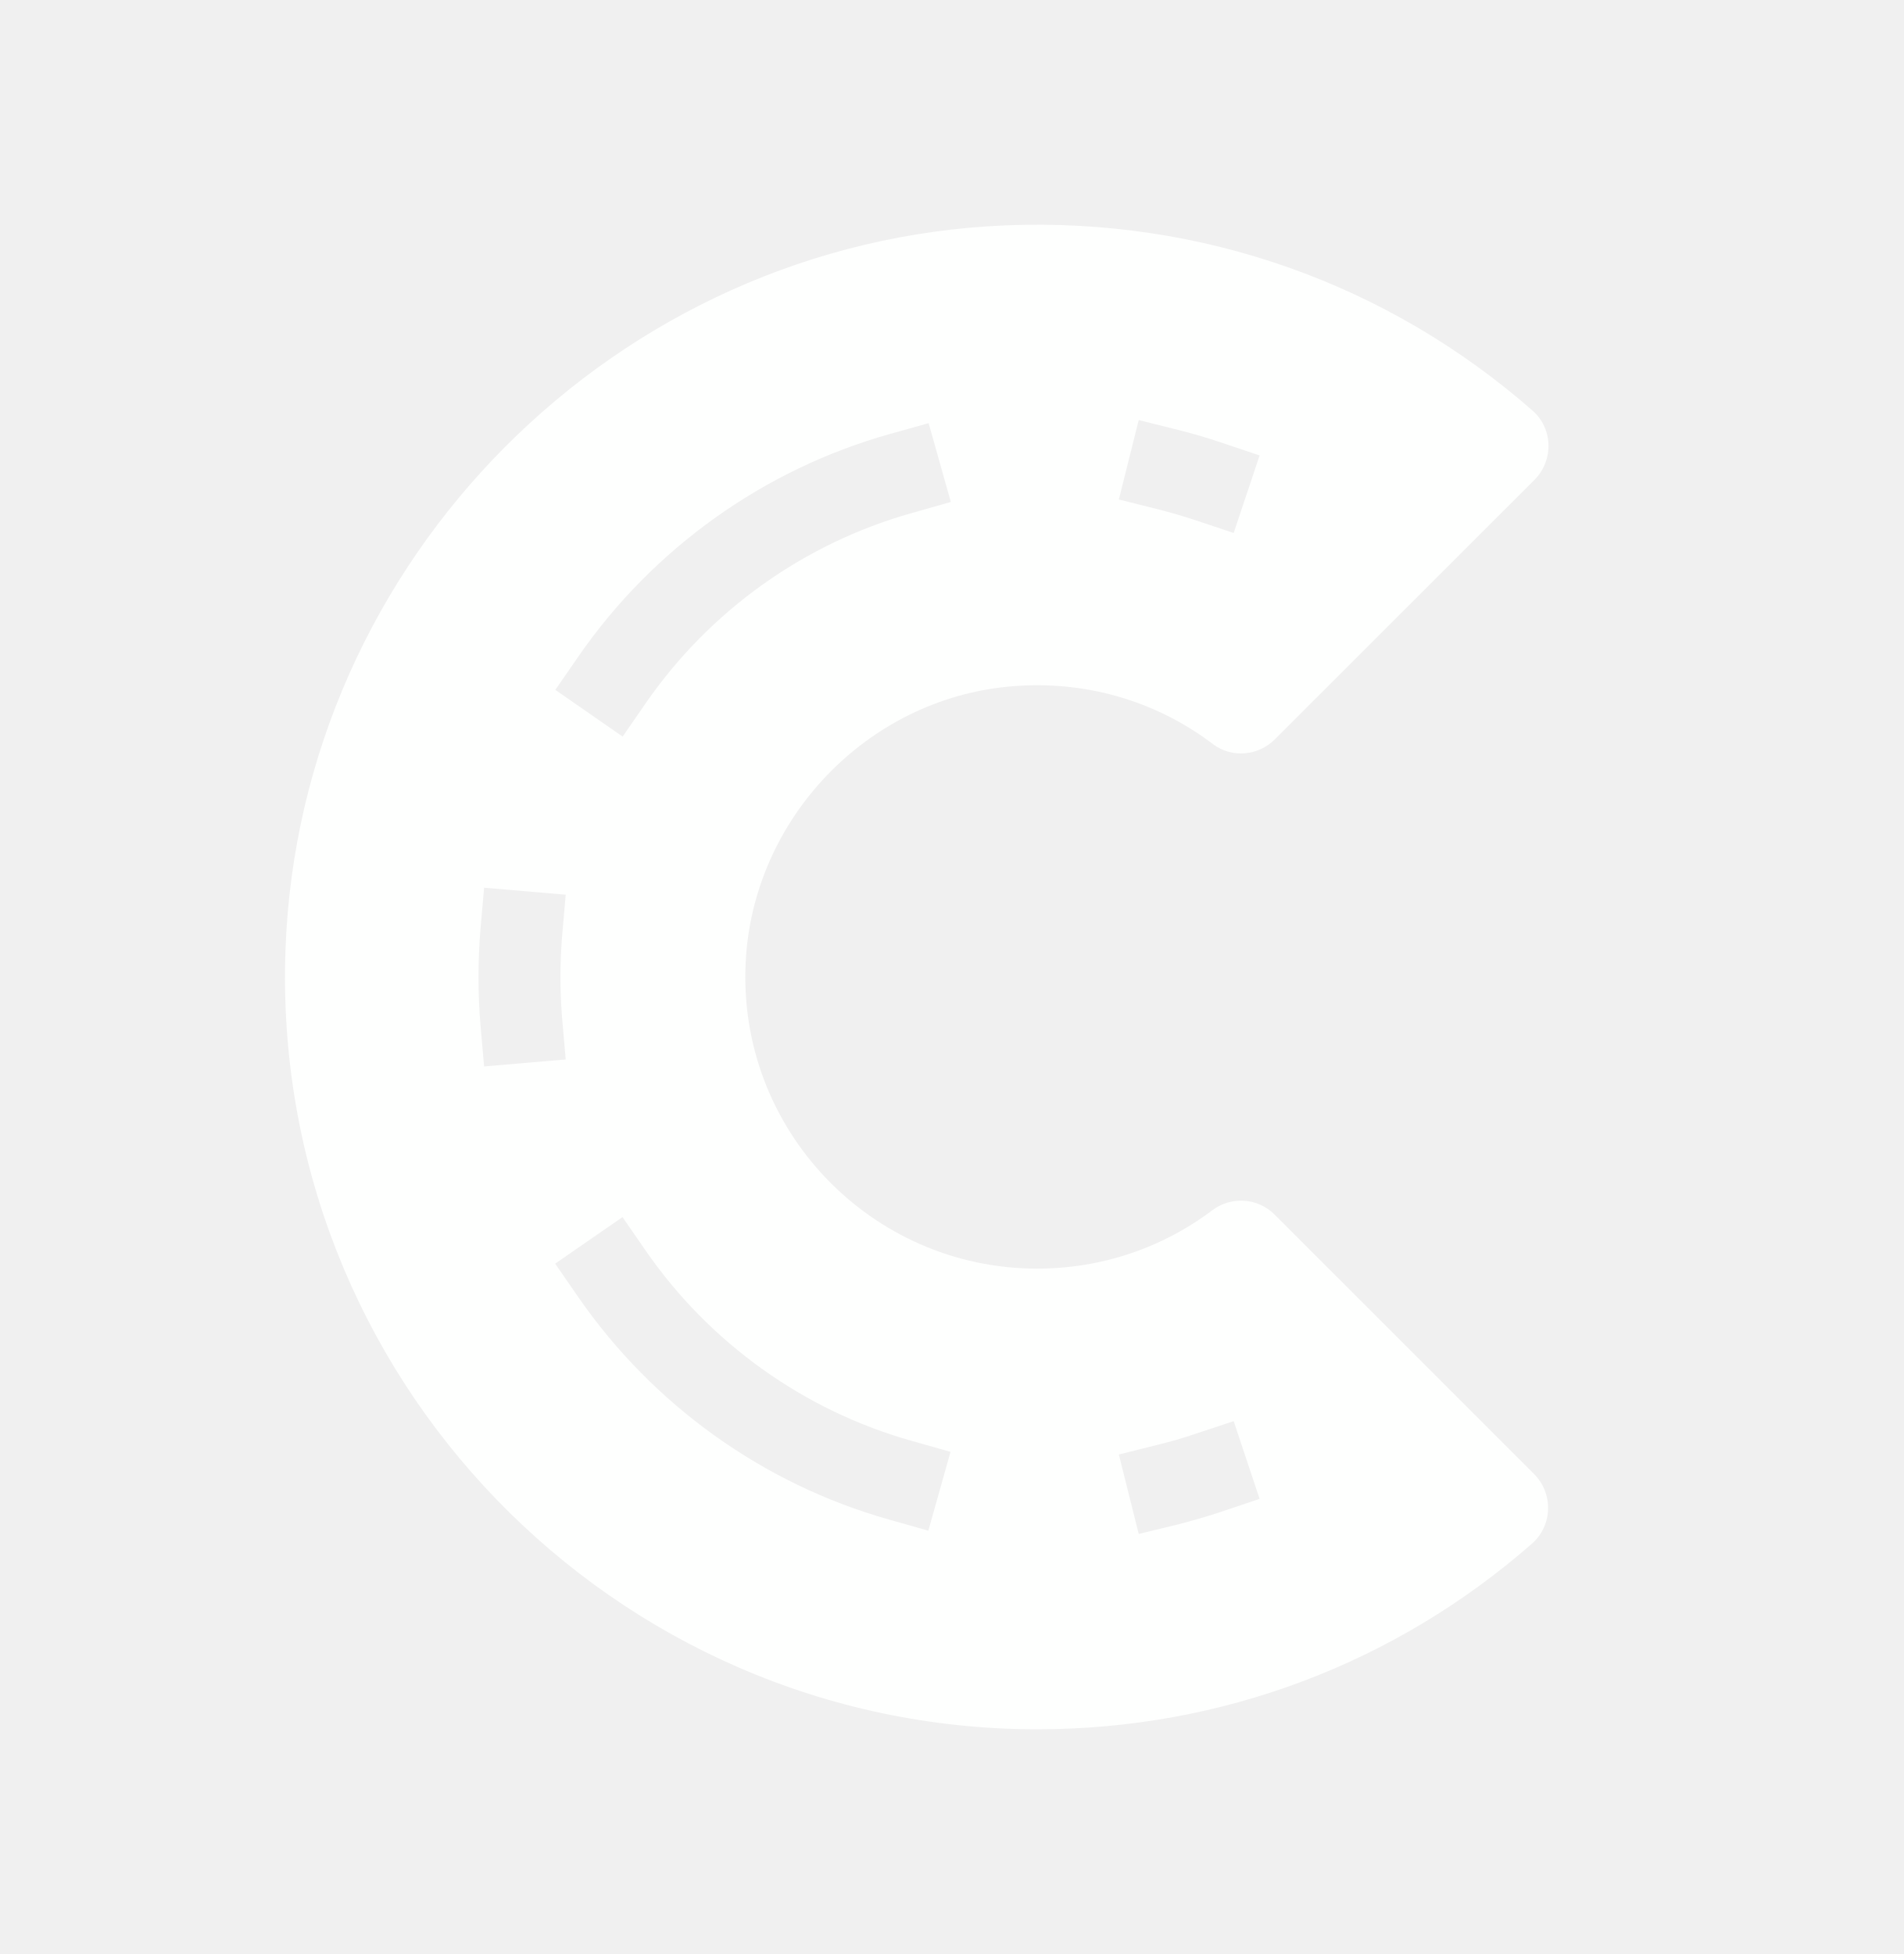
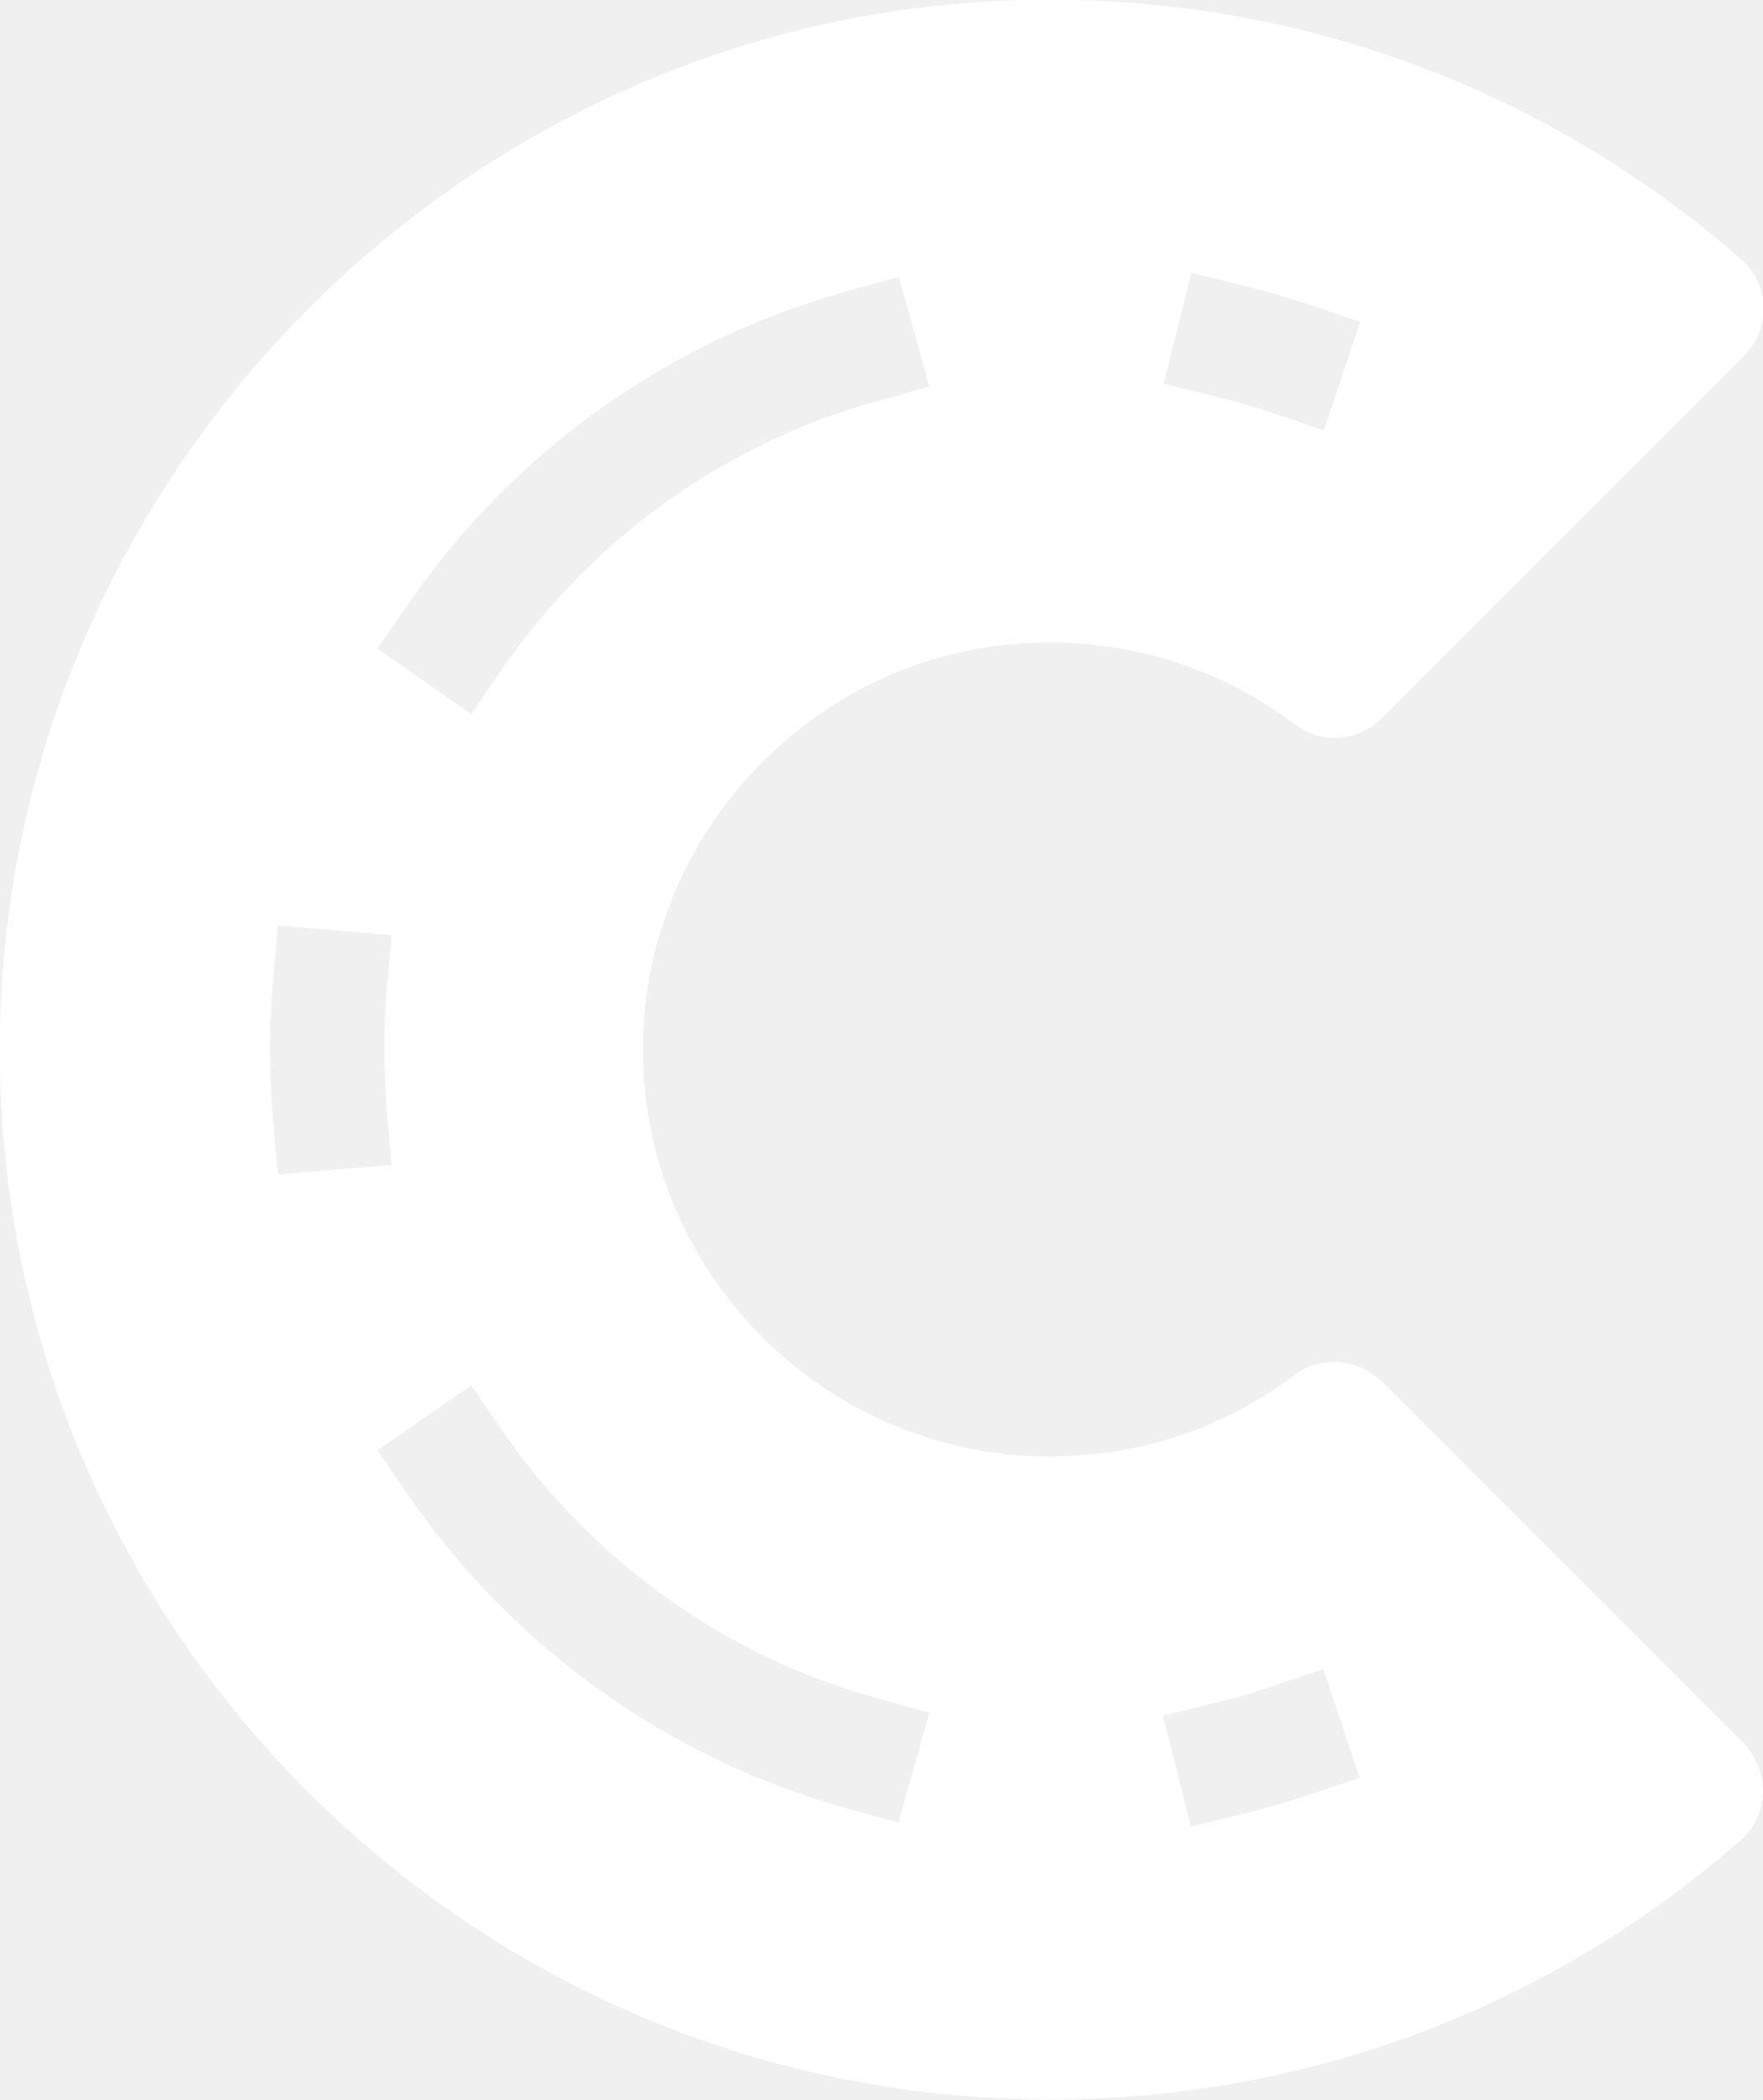
- <svg xmlns="http://www.w3.org/2000/svg" version="1.1" id="Layer_1" x="0px" y="0px" viewBox="0 0 122.71 122.71" width="913px" height="937px" style="enable-background:new 0 0 122.71 122.71;" xml:space="preserve">
-   <style type="text/css">
- 	.st0{fill:#fefffe;}
- </style>
-   <path class="st0" d="M82.15,76.67c-1.08-1.09-2.8-1.2-4.02-0.28c-3.24,2.44-7.16,3.76-11.29,3.76c-10.69,0-19.33-8.96-18.78-19.77  c0.47-9.23,7.83-16.93,17.04-17.75c4.78-0.43,9.38,0.91,13.08,3.72c1.21,0.91,2.91,0.76,3.98-0.31l16.73-16.72  c1.25-1.25,1.21-3.31-0.12-4.47c-9.33-8.18-21.31-12.44-33.9-11.94c-25.14,1-45.57,21.54-46.47,46.68  c-0.99,27.53,21.13,50.25,48.45,50.25c11.86,0,23.06-4.23,31.89-11.97c1.33-1.17,1.38-3.23,0.13-4.48L82.15,76.67z M73.39,25.46  l2.56,0.64c0.92,0.23,1.84,0.5,2.73,0.8l2.5,0.84l-1.67,5L77,31.9c-0.76-0.25-1.55-0.48-2.33-0.68l-2.56-0.64L73.39,25.46z   M37.29,40.68c4.81-6.95,11.93-12.03,20.02-14.31l2.54-0.71l1.43,5.08l-2.54,0.72c-6.92,1.95-13,6.29-17.11,12.23l-1.5,2.17  l-4.34-3.01L37.29,40.68z M31.2,67.12l-0.23-2.63c-0.09-1.03-0.13-2.08-0.13-3.13c0-1.05,0.04-2.1,0.13-3.13l0.23-2.63l5.26,0.45  l-0.23,2.63c-0.07,0.88-0.11,1.79-0.11,2.68c0,0.9,0.04,1.8,0.11,2.68l0.23,2.63L31.2,67.12z M59.83,97.04l-2.54-0.72  C49.2,94.04,42.09,88.95,37.28,82l-1.5-2.17l4.34-3l1.5,2.17c4.11,5.94,10.19,10.29,17.1,12.24l2.54,0.72L59.83,97.04z M78.68,95.83  c-0.9,0.3-1.81,0.56-2.73,0.8l-2.56,0.62l-1.28-5.12l2.56-0.64c0.78-0.19,1.57-0.42,2.34-0.68l2.5-0.83l1.67,5.01L78.68,95.83z" />
+ <svg xmlns="http://www.w3.org/2000/svg" id="Layer_2" data-name="Layer 2" viewBox="0 0 31.01 36.94">
+   <defs>
+     <style>
+       .cls-1 {
+         fill: #fff;
+         stroke-width: 0px;
+       }
+     </style>
+   </defs>
+   <g id="Layer_2-2" data-name="Layer 2">
+     <path class="cls-1" d="M24.3,24.3c-.41-.41-1.07-.46-1.53-.11-1.23.93-2.73,1.43-4.3,1.43-4.07,0-7.36-3.42-7.15-7.53.18-3.52,2.98-6.45,6.49-6.76,1.82-.16,3.57.35,4.98,1.42.46.35,1.11.29,1.52-.12l6.37-6.37c.48-.48.46-1.26-.05-1.7C27.07,1.45,22.51-.18,17.71.01,8.14.39.36,8.22.01,17.79c-.38,10.49,8.05,19.14,18.46,19.14,4.52,0,8.79-1.61,12.15-4.56.51-.44.52-1.23.05-1.71l-6.37-6.37ZM20.96,4.8l.98.24c.35.09.7.19,1.04.3l.95.32-.64,1.91-.95-.32c-.29-.1-.59-.18-.89-.26l-.98-.24.49-1.95ZM7.21,10.59c1.83-2.65,4.54-4.58,7.63-5.45l.97-.27.54,1.93-.97.27c-2.64.74-4.95,2.4-6.52,4.66l-.57.83-1.65-1.15.57-.83ZM4.89,20.66l-.09-1c-.03-.39-.05-.79-.05-1.19s.02-.8.05-1.19l.09-1,2,.17-.09,1c-.03.34-.04.68-.04,1.02s.02.68.04,1.02l.09,1-2,.17ZM15.8,32.06l-.97-.27c-3.08-.87-5.79-2.81-7.62-5.45l-.57-.83,1.65-1.14.57.83c1.57,2.26,3.88,3.92,6.52,4.66l.97.27-.55,1.94ZM22.97,31.59c-.34.11-.69.22-1.04.3l-.98.24-.49-1.95.98-.24c.3-.07.6-.16.89-.26l.95-.32.64,1.91-.95.32Z" />
+   </g>
</svg>
